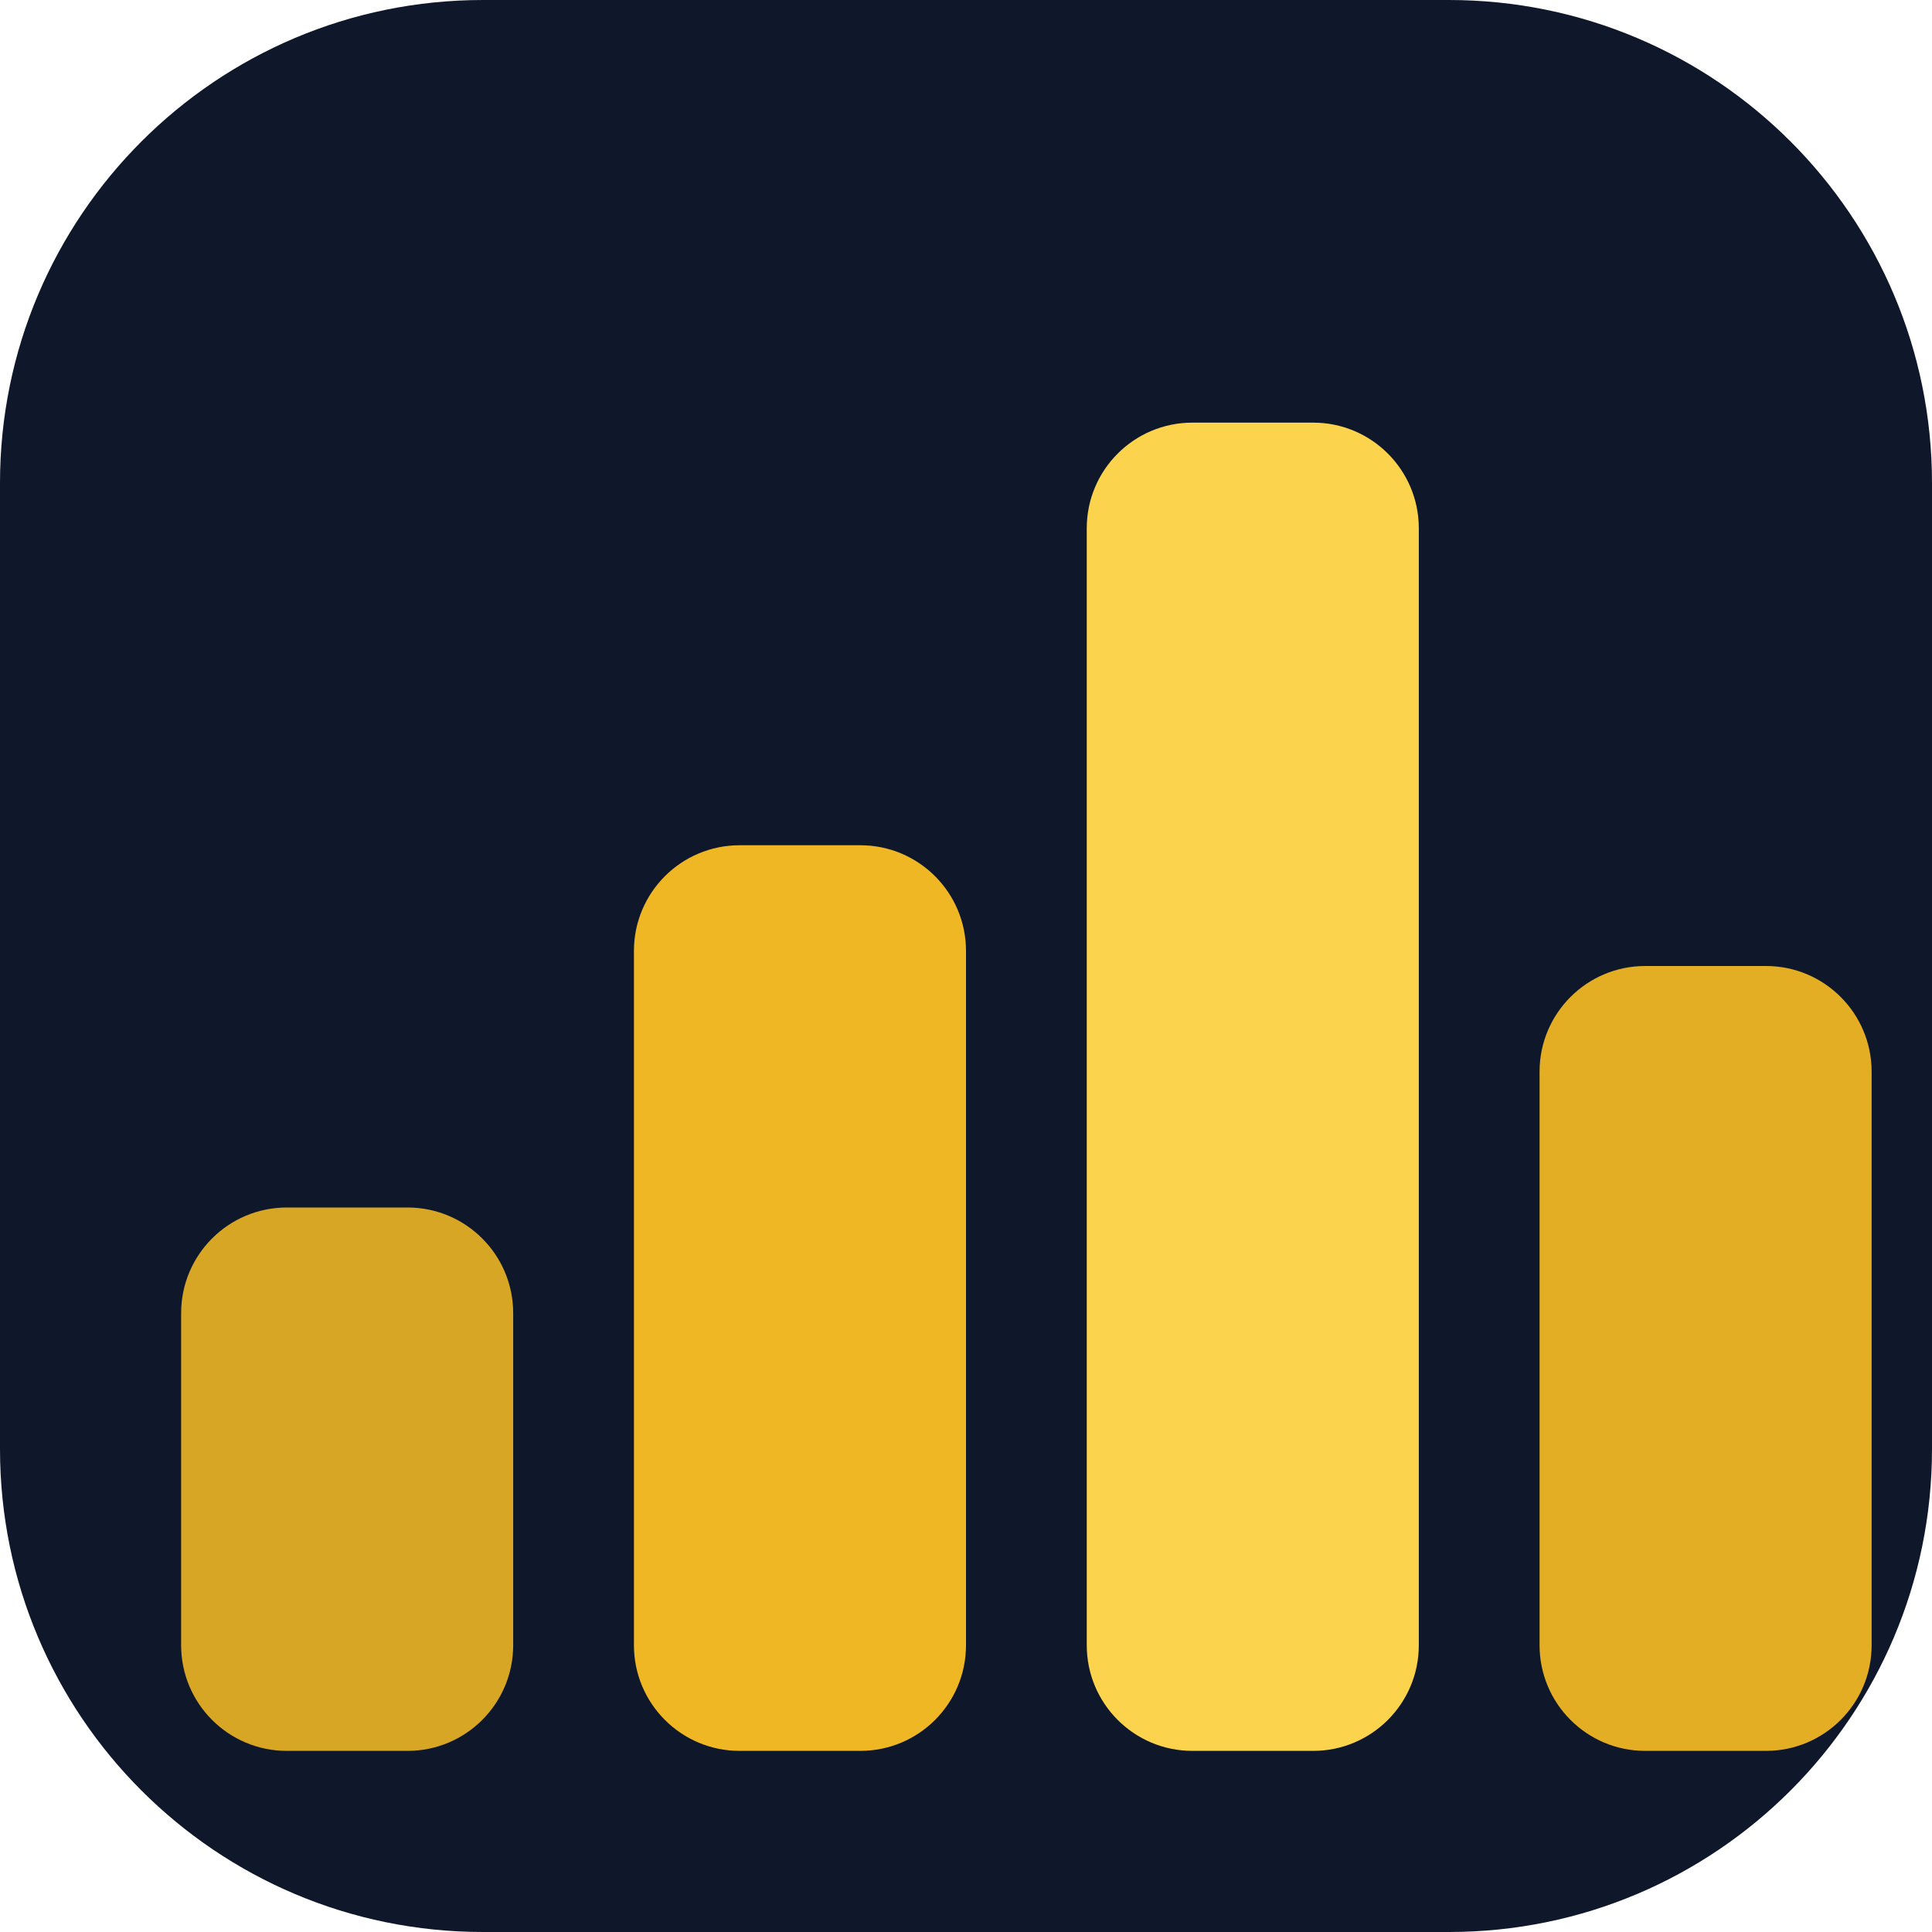
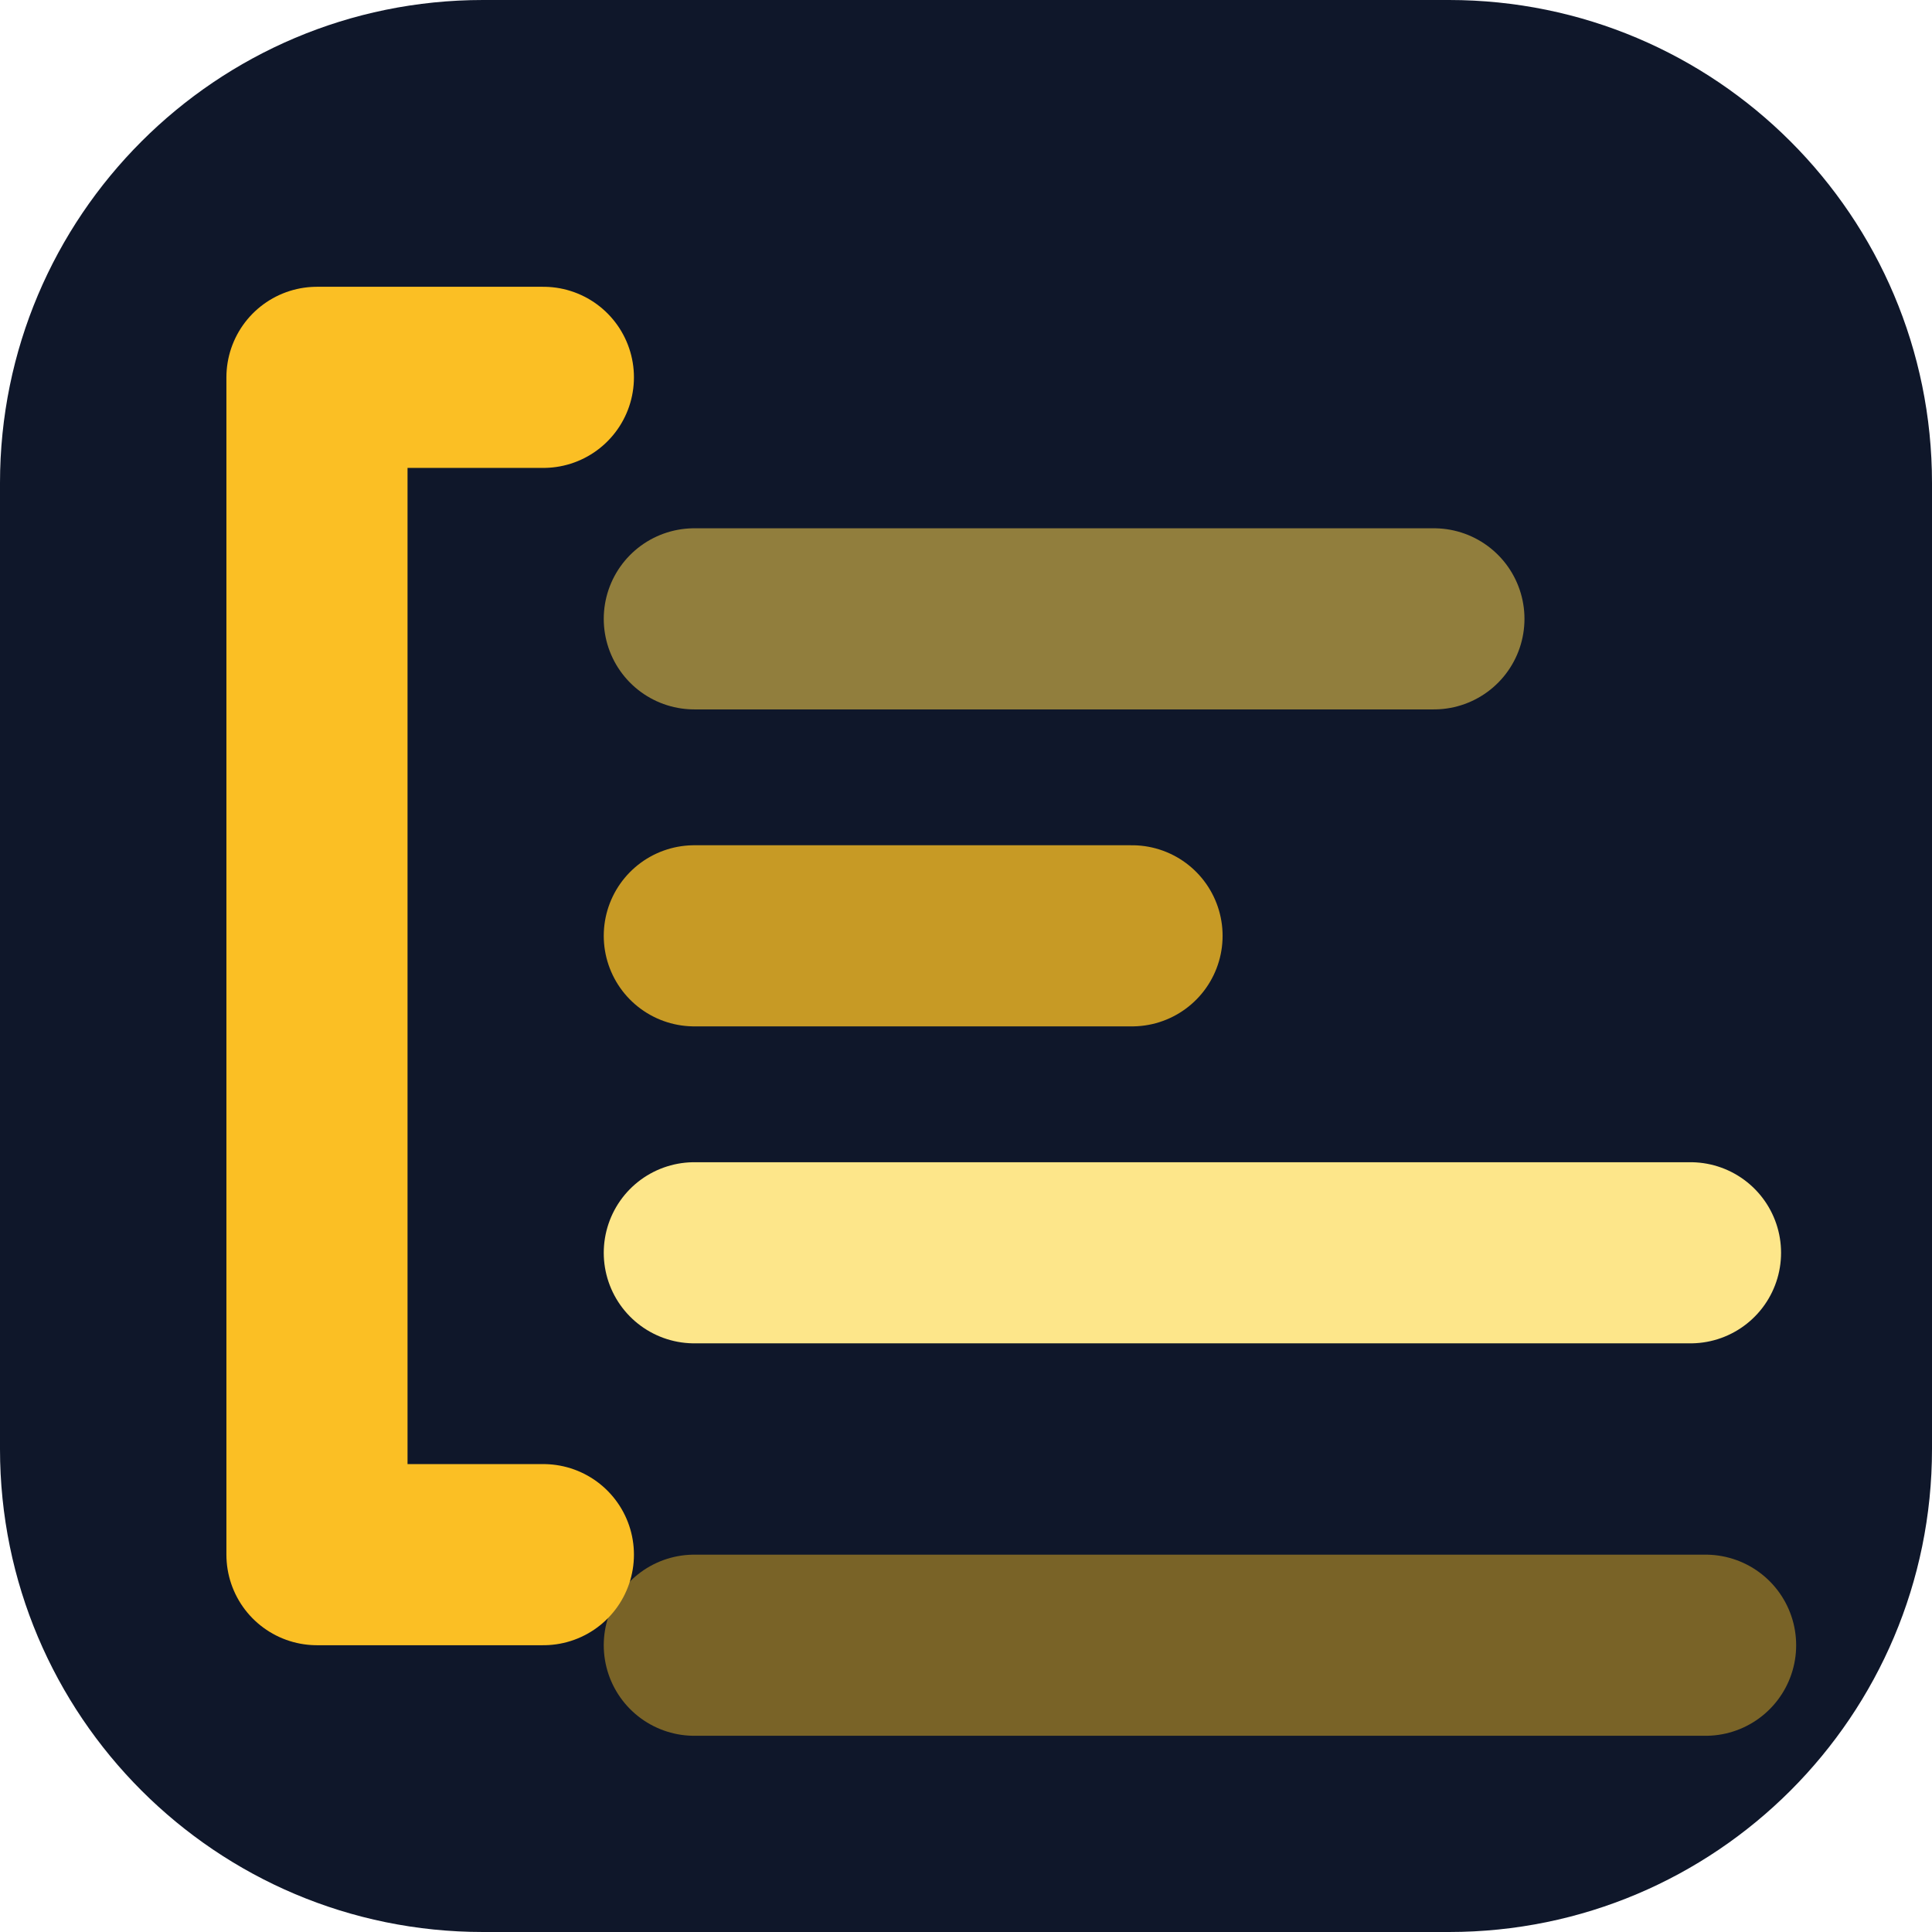
<svg xmlns="http://www.w3.org/2000/svg" viewBox="0 0 32 32">
  <rect width="32" height="32" rx="8" fill="#0f172a" />
-   <rect x="3" y="20" width="5.5" height="9" rx="1.75" fill="#fbbf24" opacity="0.85" />
-   <rect x="10.5" y="14" width="5.5" height="15" rx="1.75" fill="#fbbf24" opacity="0.95" />
-   <rect x="18" y="7" width="5.5" height="22" rx="1.75" fill="#fcd34d" />
-   <rect x="25.5" y="16" width="5.5" height="13" rx="1.75" fill="#fbbf24" opacity="0.9" />
+   <g fill="none" stroke-linecap="round" stroke-linejoin="round" stroke-width="3">
+     <path stroke="#fbbf24" d="M 5.25 6.25 V 25.75 M 5.25 6.25 H 9 M 5.25 25.75 H 9" />
+     <path stroke="#fbbf24" opacity="0.45" d="M 11.5 27.25 H 28.25" />
+     <path stroke="#fcd34d" opacity="0.55" d="M 11.5 10.25 H 23.75" />
+     <path stroke="#fbbf24" opacity="0.78" d="M 11.5 15.5 H 18.75" />
+     <path stroke="#fde68a" d="M 11.5 20.75 H 28" />
+   </g>
</svg>
